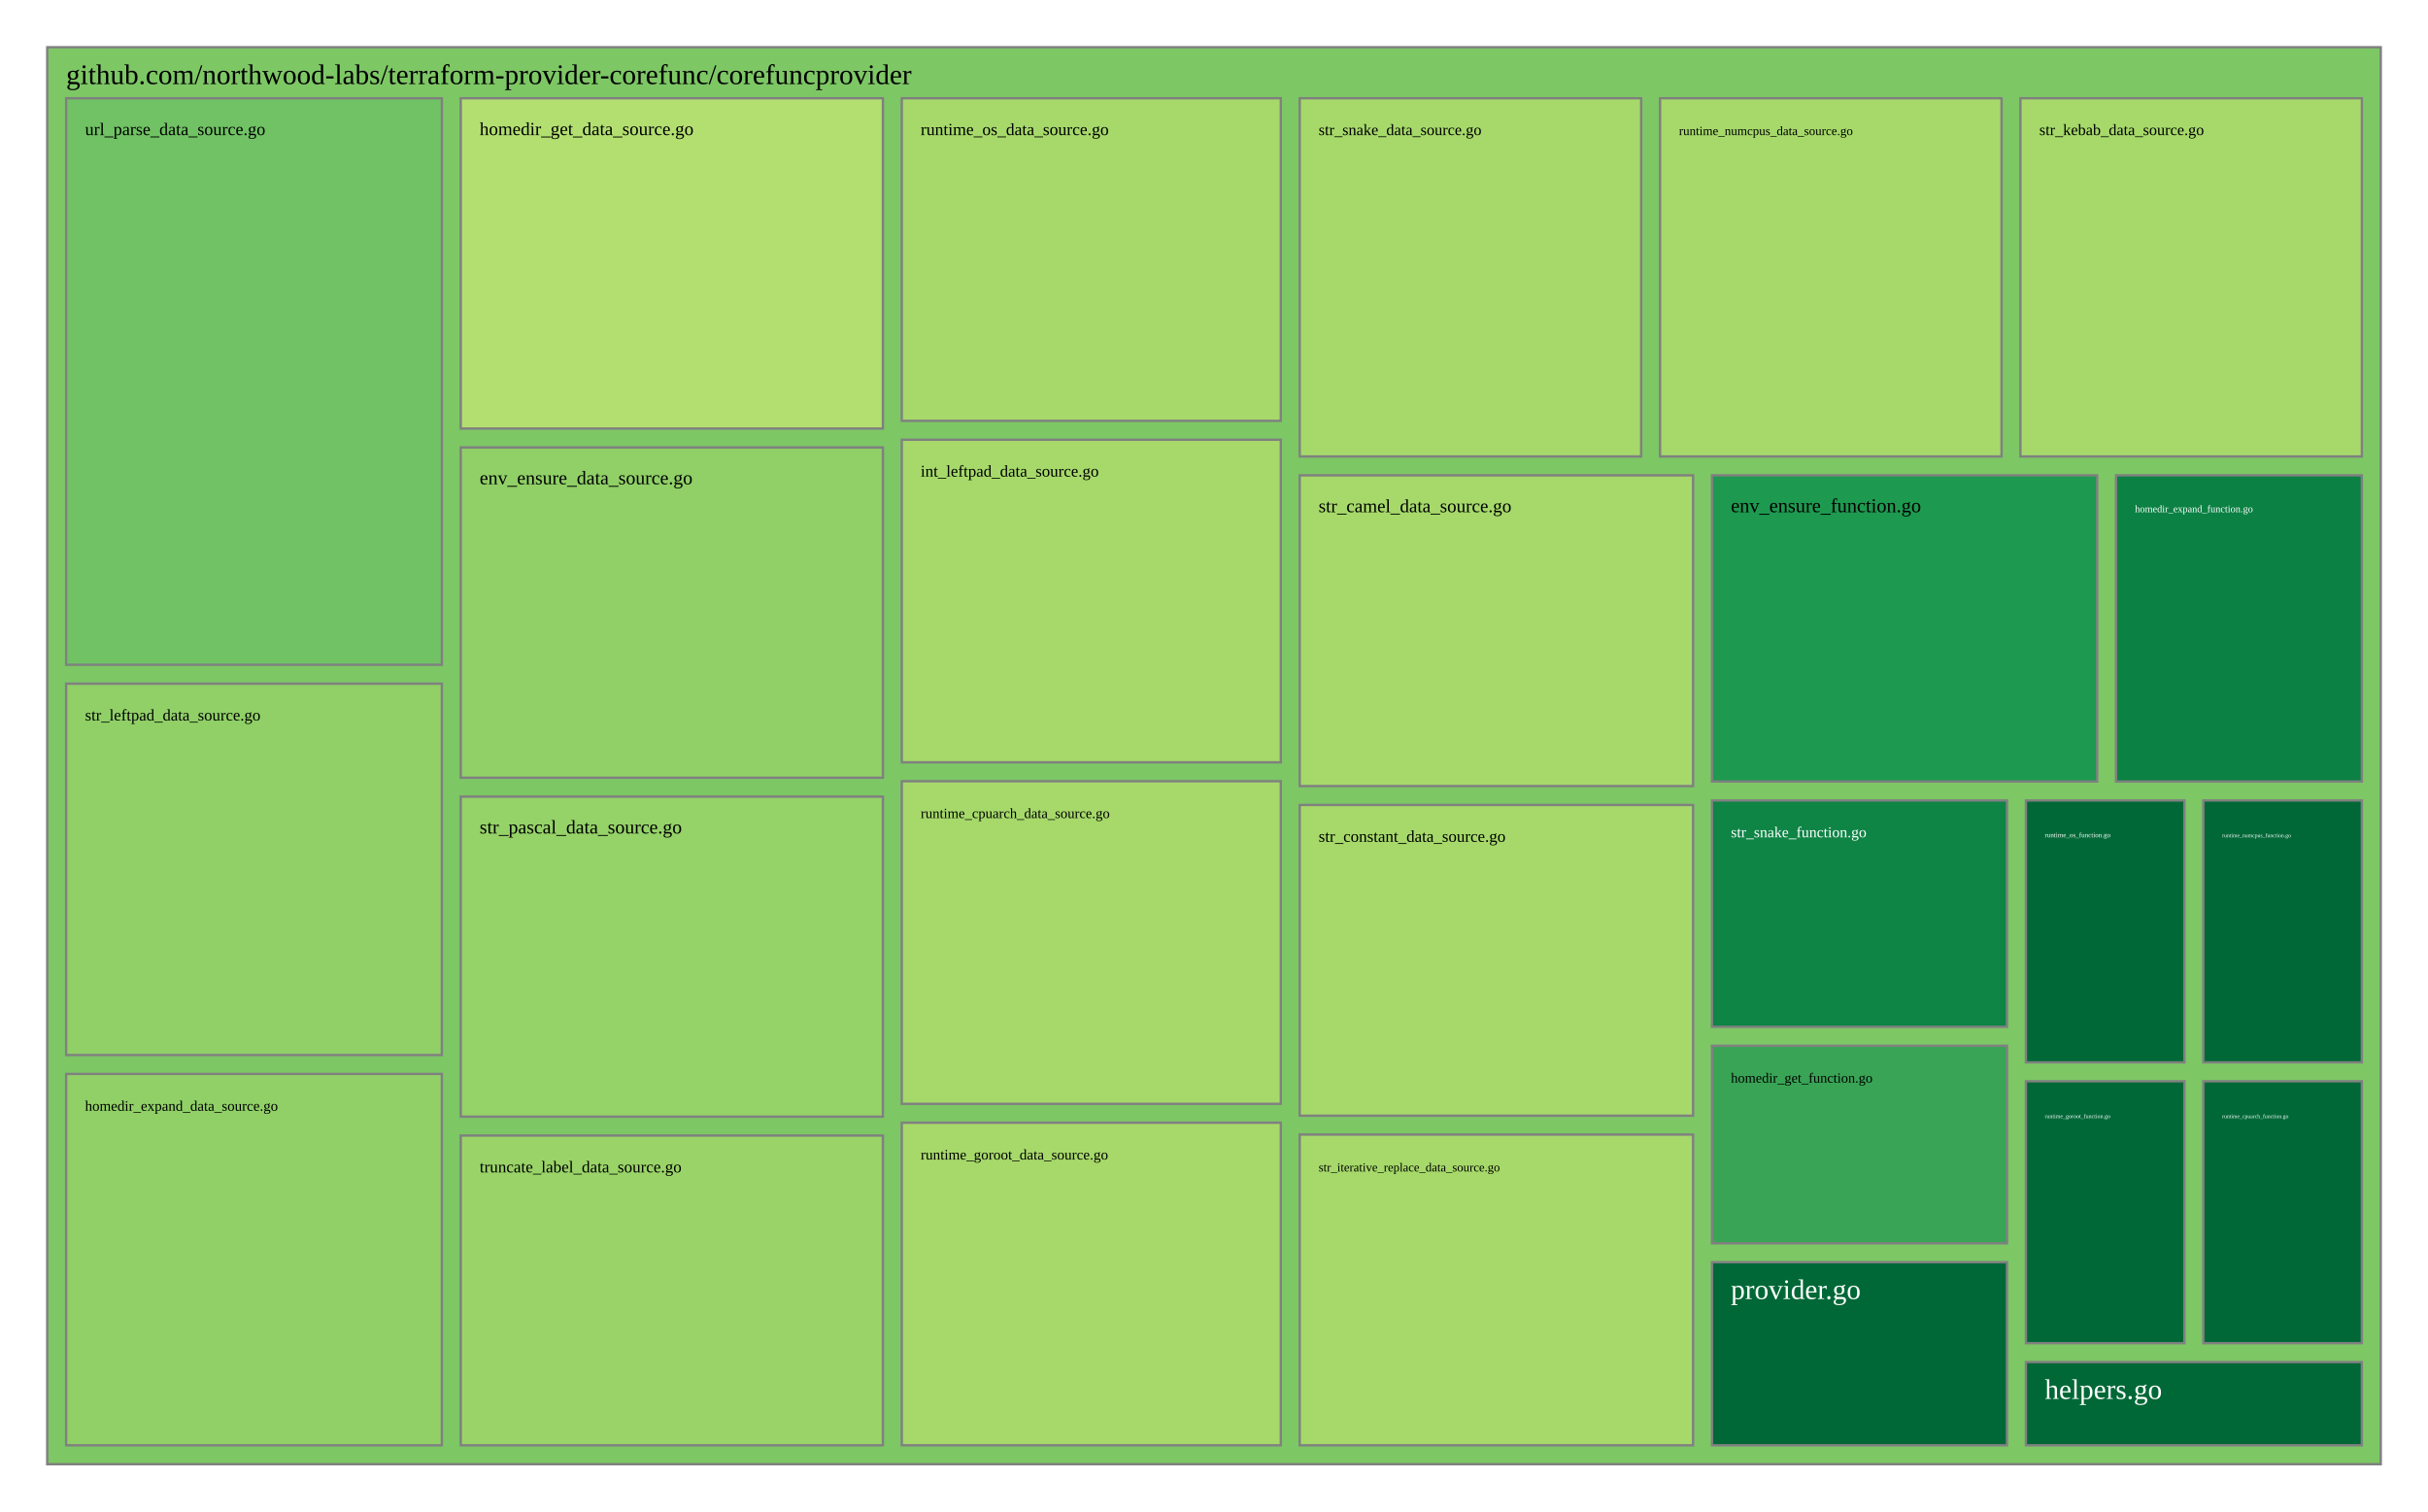
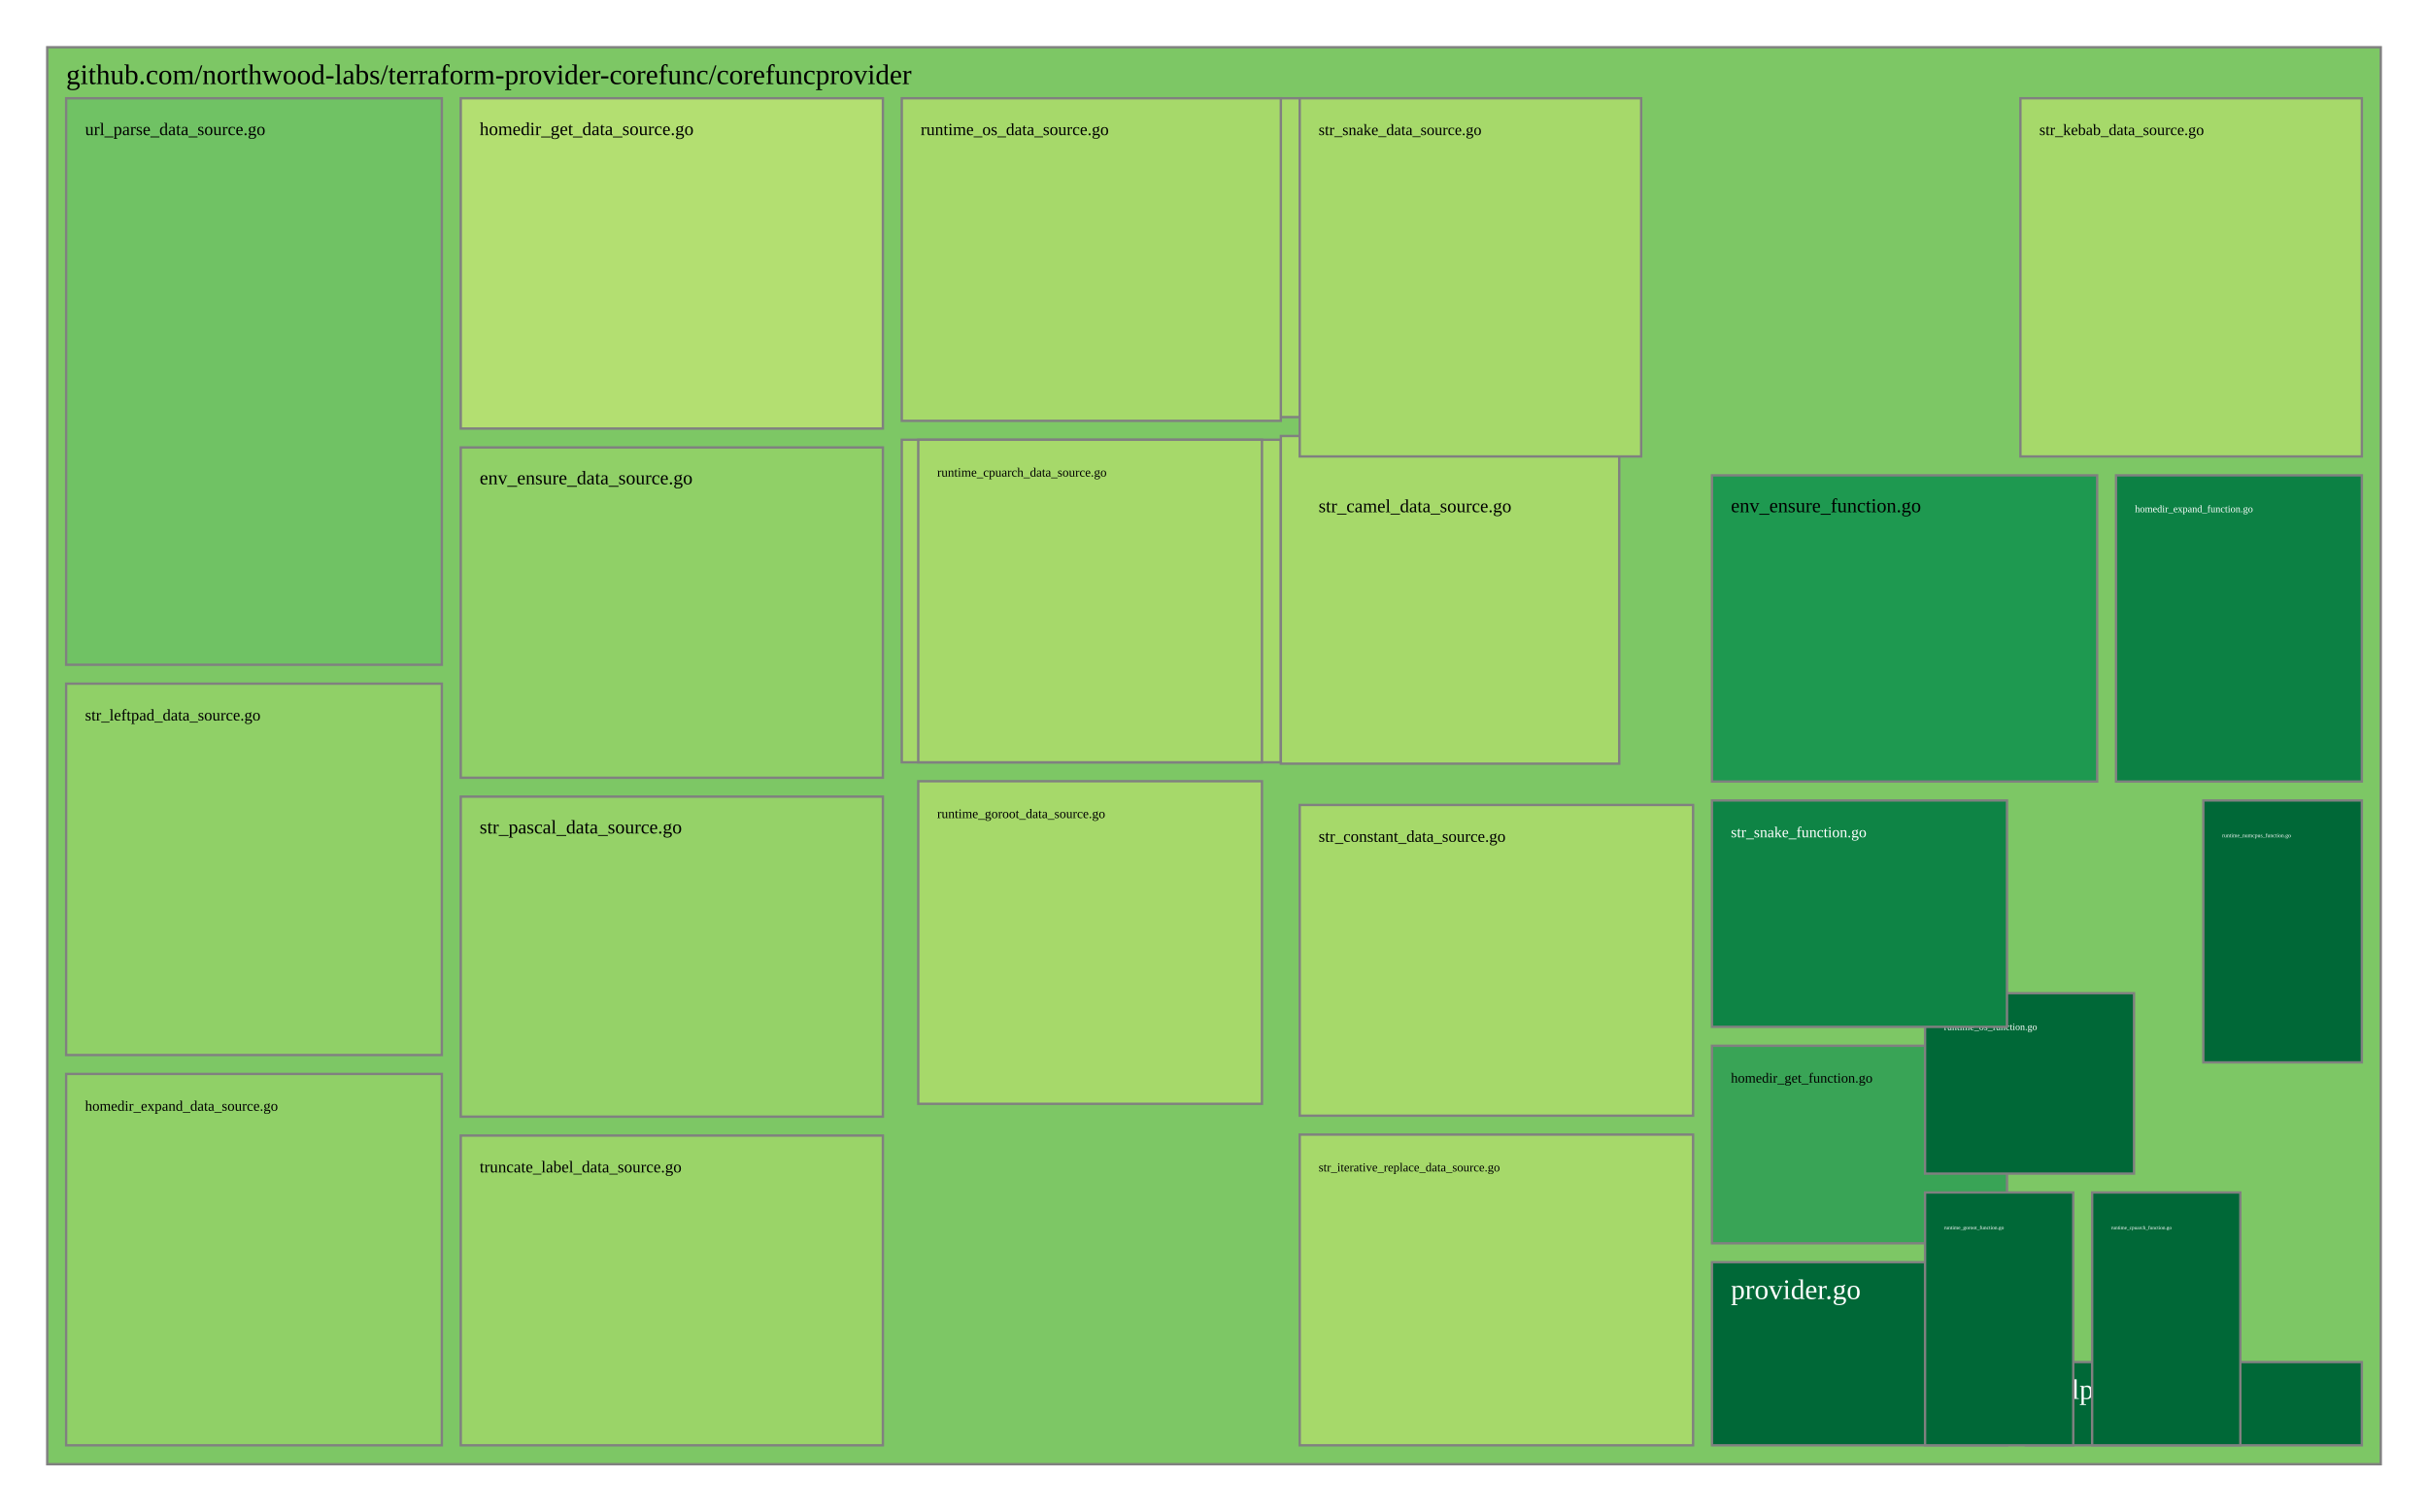
<svg xmlns="http://www.w3.org/2000/svg" viewBox="0 0 1028 640" style="background: white none repeat scroll 0% 0%;">
  <g>
    <rect x="20" y="20" width="988" height="600" style="fill: rgba(125, 199, 101, 65535);opacity:1;fill-opacity:1;stroke:rgba(128,128,128,65535);stroke-width:1px;stroke-opacity:1;" />
    <text data-notex="1" text-anchor="start" transform="translate(28,35.6) scale(1)" style="font-family: Open Sans, verdana, arial, sans-serif !important; font-size: 12px; fill: rgb(0, 0, 0, 65535); fill-opacity: 1; white-space: pre;" data-math="N">github.com/northwood-labs/terraform-provider-corefunc/corefuncprovider</text>
  </g>
  <g>
    <rect x="195.077" y="189.462" width="178.734" height="139.862" style="fill: rgba(144, 208, 103, 65535);opacity:1;fill-opacity:1;stroke:rgba(128,128,128,65535);stroke-width:1px;stroke-opacity:1;" />
    <text data-notex="1" text-anchor="start" transform="translate(203.0774,205.0617) scale(0.678056)" style="font-family: Open Sans, verdana, arial, sans-serif !important; font-size: 12px; fill: rgb(0, 0, 0, 65535); fill-opacity: 1; white-space: pre;" data-math="N">env_ensure_data_source.go</text>
  </g>
  <g>
    <rect x="724.842" y="201.281" width="163.075" height="129.661" style="fill: rgba(30, 153, 80, 65535);opacity:1;fill-opacity:1;stroke:rgba(128,128,128,65535);stroke-width:1px;stroke-opacity:1;" />
    <text data-notex="1" text-anchor="start" transform="translate(732.8418,216.881) scale(0.696377)" style="font-family: Open Sans, verdana, arial, sans-serif !important; font-size: 12px; fill: rgb(0, 0, 0, 65535); fill-opacity: 1; white-space: pre;" data-math="N">env_ensure_function.go</text>
  </g>
  <g>
    <rect x="857.753" y="576.76" width="142.247" height="35.24" style="fill: rgba(0, 104, 55, 65535);opacity:1;fill-opacity:1;stroke:rgba(128,128,128,65535);stroke-width:1px;stroke-opacity:1;" />
    <text data-notex="1" text-anchor="start" transform="translate(865.7528,592.3603) scale(1)" style="font-family: Open Sans, verdana, arial, sans-serif !important; font-size: 12px; fill: rgb(255, 255, 255, 65535); fill-opacity: 1; white-space: pre;" data-math="N">helpers.go</text>
  </g>
  <g>
    <rect x="28" y="454.743" width="159.077" height="157.257" style="fill: rgba(144, 208, 103, 65535);opacity:1;fill-opacity:1;stroke:rgba(128,128,128,65535);stroke-width:1px;stroke-opacity:1;" />
    <text data-notex="1" text-anchor="start" transform="translate(36,470.3429) scale(0.513927)" style="font-family: Open Sans, verdana, arial, sans-serif !important; font-size: 12px; fill: rgb(0, 0, 0, 65535); fill-opacity: 1; white-space: pre;" data-math="N">homedir_expand_data_source.go</text>
  </g>
  <g>
    <rect x="895.917" y="201.281" width="104.083" height="129.661" style="fill: rgba(12, 129, 68, 65535);opacity:1;fill-opacity:1;stroke:rgba(128,128,128,65535);stroke-width:1px;stroke-opacity:1;" />
    <text data-notex="1" text-anchor="start" transform="translate(903.9166,216.881) scale(0.352898)" style="font-family: Open Sans, verdana, arial, sans-serif !important; font-size: 12px; fill: rgb(255, 255, 255, 65535); fill-opacity: 1; white-space: pre;" data-math="N">homedir_expand_function.go</text>
  </g>
  <g>
    <rect x="195.077" y="41.6" width="178.734" height="139.862" style="fill: rgba(179, 223, 113, 65535);opacity:1;fill-opacity:1;stroke:rgba(128,128,128,65535);stroke-width:1px;stroke-opacity:1;" />
    <text data-notex="1" text-anchor="start" transform="translate(203.0774,57.2) scale(0.651977)" style="font-family: Open Sans, verdana, arial, sans-serif !important; font-size: 12px; fill: rgb(0, 0, 0, 65535); fill-opacity: 1; white-space: pre;" data-math="N">homedir_get_data_source.go</text>
  </g>
  <g>
    <rect x="724.842" y="442.811" width="124.911" height="83.649" style="fill: rgba(57, 164, 86, 65535);opacity:1;fill-opacity:1;stroke:rgba(128,128,128,65535);stroke-width:1px;stroke-opacity:1;" />
    <text data-notex="1" text-anchor="start" transform="translate(732.8418,458.4113) scale(0.493256)" style="font-family: Open Sans, verdana, arial, sans-serif !important; font-size: 12px; fill: rgb(0, 0, 0, 65535); fill-opacity: 1; white-space: pre;" data-math="N">homedir_get_function.go</text>
  </g>
  <g>
    <rect x="381.811" y="186.2" width="160.481" height="136.6" style="fill: rgba(166, 217, 106, 65535);opacity:1;fill-opacity:1;stroke:rgba(128,128,128,65535);stroke-width:1px;stroke-opacity:1;" />
    <text data-notex="1" text-anchor="start" transform="translate(389.8109,201.8) scale(0.578852)" style="font-family: Open Sans, verdana, arial, sans-serif !important; font-size: 12px; fill: rgb(0, 0, 0, 65535); fill-opacity: 1; white-space: pre;" data-math="N">int_leftpad_data_source.go</text>
  </g>
  <g>
    <rect x="724.842" y="534.461" width="124.911" height="77.539" style="fill: rgba(0, 104, 55, 65535);opacity:1;fill-opacity:1;stroke:rgba(128,128,128,65535);stroke-width:1px;stroke-opacity:1;" />
    <text data-notex="1" text-anchor="start" transform="translate(732.8418,550.0606) scale(1)" style="font-family: Open Sans, verdana, arial, sans-serif !important; font-size: 12px; fill: rgb(255, 255, 255, 65535); fill-opacity: 1; white-space: pre;" data-math="N">provider.go</text>
  </g>
  <g>
-     <rect x="381.811" y="330.8" width="160.481" height="136.6" style="fill: rgba(166, 217, 106, 65535);opacity:1;fill-opacity:1;stroke:rgba(128,128,128,65535);stroke-width:1px;stroke-opacity:1;" />
-     <text data-notex="1" text-anchor="start" transform="translate(389.8109,346.4) scale(0.501671)" style="font-family: Open Sans, verdana, arial, sans-serif !important; font-size: 12px; fill: rgb(0, 0, 0, 65535); fill-opacity: 1; white-space: pre;" data-math="N">runtime_cpuarch_data_source.go</text>
+     <rect x="388.783" y="186.2" width="145.525" height="136.6" style="fill: rgba(166, 217, 106, 65535);opacity:1;fill-opacity:1;stroke:rgba(128,128,128,65535);stroke-width:1px;stroke-opacity:1;" />
+     <text data-notex="1" text-anchor="start" transform="translate(396.7833,201.8) scale(0.449739)" style="font-family: Open Sans, verdana, arial, sans-serif !important; font-size: 12px; fill: rgb(0, 0, 0, 65535); fill-opacity: 1; white-space: pre;" data-math="N">runtime_cpuarch_data_source.go</text>
  </g>
  <g>
-     <rect x="932.876" y="457.851" width="67.124" height="110.909" style="fill: rgba(0, 104, 55, 65535);opacity:1;fill-opacity:1;stroke:rgba(128,128,128,65535);stroke-width:1px;stroke-opacity:1;" />
-     <text data-notex="1" text-anchor="start" transform="translate(940.8764,473.4512) scale(0.197236)" style="font-family: Open Sans, verdana, arial, sans-serif !important; font-size: 12px; fill: rgb(255, 255, 255, 65535); fill-opacity: 1; white-space: pre;" data-math="N">runtime_cpuarch_function.go</text>
+     <rect x="885.802" y="504.942" width="62.746" height="107.058" style="fill: rgba(0, 104, 55, 65535);opacity:1;fill-opacity:1;stroke:rgba(128,128,128,65535);stroke-width:1px;stroke-opacity:1;" />
+     <text data-notex="1" text-anchor="start" transform="translate(893.8022,520.5422) scale(0.180348)" style="font-family: Open Sans, verdana, arial, sans-serif !important; font-size: 12px; fill: rgb(255, 255, 255, 65535); fill-opacity: 1; white-space: pre;" data-math="N">runtime_cpuarch_function.go</text>
  </g>
  <g>
-     <rect x="381.811" y="475.4" width="160.481" height="136.6" style="fill: rgba(166, 217, 106, 65535);opacity:1;fill-opacity:1;stroke:rgba(128,128,128,65535);stroke-width:1px;stroke-opacity:1;" />
-     <text data-notex="1" text-anchor="start" transform="translate(389.8109,491) scale(0.51897)" style="font-family: Open Sans, verdana, arial, sans-serif !important; font-size: 12px; fill: rgb(0, 0, 0, 65535); fill-opacity: 1; white-space: pre;" data-math="N">runtime_goroot_data_source.go</text>
+     <rect x="388.783" y="330.8" width="145.525" height="136.6" style="fill: rgba(166, 217, 106, 65535);opacity:1;fill-opacity:1;stroke:rgba(128,128,128,65535);stroke-width:1px;stroke-opacity:1;" />
+     <text data-notex="1" text-anchor="start" transform="translate(396.7833,346.4) scale(0.465247)" style="font-family: Open Sans, verdana, arial, sans-serif !important; font-size: 12px; fill: rgb(0, 0, 0, 65535); fill-opacity: 1; white-space: pre;" data-math="N">runtime_goroot_data_source.go</text>
  </g>
  <g>
-     <rect x="857.753" y="457.851" width="67.124" height="110.909" style="fill: rgba(0, 104, 55, 65535);opacity:1;fill-opacity:1;stroke:rgba(128,128,128,65535);stroke-width:1px;stroke-opacity:1;" />
-     <text data-notex="1" text-anchor="start" transform="translate(865.7528,473.4512) scale(0.204822)" style="font-family: Open Sans, verdana, arial, sans-serif !important; font-size: 12px; fill: rgb(255, 255, 255, 65535); fill-opacity: 1; white-space: pre;" data-math="N">runtime_goroot_function.go</text>
+     <rect x="815.056" y="504.942" width="62.746" height="107.058" style="fill: rgba(0, 104, 55, 65535);opacity:1;fill-opacity:1;stroke:rgba(128,128,128,65535);stroke-width:1px;stroke-opacity:1;" />
+     <text data-notex="1" text-anchor="start" transform="translate(823.0561,520.5422) scale(0.187284)" style="font-family: Open Sans, verdana, arial, sans-serif !important; font-size: 12px; fill: rgb(255, 255, 255, 65535); fill-opacity: 1; white-space: pre;" data-math="N">runtime_goroot_function.go</text>
  </g>
  <g>
-     <rect x="702.862" y="41.6" width="144.569" height="151.681" style="fill: rgba(166, 217, 106, 65535);opacity:1;fill-opacity:1;stroke:rgba(128,128,128,65535);stroke-width:1px;stroke-opacity:1;" />
-     <text data-notex="1" text-anchor="start" transform="translate(710.8615,57.2) scale(0.446421)" style="font-family: Open Sans, verdana, arial, sans-serif !important; font-size: 12px; fill: rgb(0, 0, 0, 65535); fill-opacity: 1; white-space: pre;" data-math="N">runtime_numcpus_data_source.go</text>
+     <rect x="542.308" y="41.6" width="147.231" height="135.011" style="fill: rgba(166, 217, 106, 65535);opacity:1;fill-opacity:1;stroke:rgba(128,128,128,65535);stroke-width:1px;stroke-opacity:1;" />
+     <text data-notex="1" text-anchor="start" transform="translate(550.3081,57.2) scale(0.455662)" style="font-family: Open Sans, verdana, arial, sans-serif !important; font-size: 12px; fill: rgb(0, 0, 0, 65535); fill-opacity: 1; white-space: pre;" data-math="N">runtime_numcpus_data_source.go</text>
  </g>
  <g>
    <rect x="932.876" y="338.942" width="67.124" height="110.909" style="fill: rgba(0, 104, 55, 65535);opacity:1;fill-opacity:1;stroke:rgba(128,128,128,65535);stroke-width:1px;stroke-opacity:1;" />
    <text data-notex="1" text-anchor="start" transform="translate(940.8764,354.542) scale(0.197236)" style="font-family: Open Sans, verdana, arial, sans-serif !important; font-size: 12px; fill: rgb(255, 255, 255, 65535); fill-opacity: 1; white-space: pre;" data-math="N">runtime_numcpus_function.go</text>
  </g>
  <g>
    <rect x="381.811" y="41.6" width="160.481" height="136.6" style="fill: rgba(166, 217, 106, 65535);opacity:1;fill-opacity:1;stroke:rgba(128,128,128,65535);stroke-width:1px;stroke-opacity:1;" />
    <text data-notex="1" text-anchor="start" transform="translate(389.8109,57.2) scale(0.602006)" style="font-family: Open Sans, verdana, arial, sans-serif !important; font-size: 12px; fill: rgb(0, 0, 0, 65535); fill-opacity: 1; white-space: pre;" data-math="N">runtime_os_data_source.go</text>
  </g>
  <g>
-     <rect x="857.753" y="338.942" width="67.124" height="110.909" style="fill: rgba(0, 104, 55, 65535);opacity:1;fill-opacity:1;stroke:rgba(128,128,128,65535);stroke-width:1px;stroke-opacity:1;" />
-     <text data-notex="1" text-anchor="start" transform="translate(865.7528,354.542) scale(0.242062)" style="font-family: Open Sans, verdana, arial, sans-serif !important; font-size: 12px; fill: rgb(255, 255, 255, 65535); fill-opacity: 1; white-space: pre;" data-math="N">runtime_os_function.go</text>
+     <rect x="815.056" y="420.567" width="88.472" height="76.376" style="fill: rgba(0, 104, 55, 65535);opacity:1;fill-opacity:1;stroke:rgba(128,128,128,65535);stroke-width:1px;stroke-opacity:1;" />
+     <text data-notex="1" text-anchor="start" transform="translate(823.0561,436.1666) scale(0.343144)" style="font-family: Open Sans, verdana, arial, sans-serif !important; font-size: 12px; fill: rgb(255, 255, 255, 65535); fill-opacity: 1; white-space: pre;" data-math="N">runtime_os_function.go</text>
  </g>
  <g>
-     <rect x="550.292" y="201.281" width="166.55" height="131.573" style="fill: rgba(166, 217, 106, 65535);opacity:1;fill-opacity:1;stroke:rgba(128,128,128,65535);stroke-width:1px;stroke-opacity:1;" />
+     <rect x="542.308" y="184.611" width="143.265" height="138.76" style="fill: rgba(166, 217, 106, 65535);opacity:1;fill-opacity:1;stroke:rgba(128,128,128,65535);stroke-width:1px;stroke-opacity:1;" />
    <text data-notex="1" text-anchor="start" transform="translate(558.2923,216.881) scale(0.653427)" style="font-family: Open Sans, verdana, arial, sans-serif !important; font-size: 12px; fill: rgb(0, 0, 0, 65535); fill-opacity: 1; white-space: pre;" data-math="N">str_camel_data_source.go</text>
  </g>
  <g>
    <rect x="550.292" y="340.854" width="166.55" height="131.573" style="fill: rgba(166, 217, 106, 65535);opacity:1;fill-opacity:1;stroke:rgba(128,128,128,65535);stroke-width:1px;stroke-opacity:1;" />
    <text data-notex="1" text-anchor="start" transform="translate(558.2923,356.454) scale(0.580824)" style="font-family: Open Sans, verdana, arial, sans-serif !important; font-size: 12px; fill: rgb(0, 0, 0, 65535); fill-opacity: 1; white-space: pre;" data-math="N">str_constant_data_source.go</text>
  </g>
  <g>
    <rect x="550.292" y="480.427" width="166.55" height="131.573" style="fill: rgba(166, 217, 106, 65535);opacity:1;fill-opacity:1;stroke:rgba(128,128,128,65535);stroke-width:1px;stroke-opacity:1;" />
    <text data-notex="1" text-anchor="start" transform="translate(558.2923,496.027) scale(0.435618)" style="font-family: Open Sans, verdana, arial, sans-serif !important; font-size: 12px; fill: rgb(0, 0, 0, 65535); fill-opacity: 1; white-space: pre;" data-math="N">str_iterative_replace_data_source.go</text>
  </g>
  <g>
    <rect x="855.431" y="41.6" width="144.569" height="151.681" style="fill: rgba(166, 217, 106, 65535);opacity:1;fill-opacity:1;stroke:rgba(128,128,128,65535);stroke-width:1px;stroke-opacity:1;" />
    <text data-notex="1" text-anchor="start" transform="translate(863.4308,57.2) scale(0.558026)" style="font-family: Open Sans, verdana, arial, sans-serif !important; font-size: 12px; fill: rgb(0, 0, 0, 65535); fill-opacity: 1; white-space: pre;" data-math="N">str_kebab_data_source.go</text>
  </g>
  <g>
    <rect x="28" y="289.486" width="159.077" height="157.257" style="fill: rgba(144, 208, 103, 65535);opacity:1;fill-opacity:1;stroke:rgba(128,128,128,65535);stroke-width:1px;stroke-opacity:1;" />
    <text data-notex="1" text-anchor="start" transform="translate(36,305.0857) scale(0.573227)" style="font-family: Open Sans, verdana, arial, sans-serif !important; font-size: 12px; fill: rgb(0, 0, 0, 65535); fill-opacity: 1; white-space: pre;" data-math="N">str_leftpad_data_source.go</text>
  </g>
  <g>
    <rect x="195.077" y="337.323" width="178.734" height="135.513" style="fill: rgba(149, 210, 104, 65535);opacity:1;fill-opacity:1;stroke:rgba(128,128,128,65535);stroke-width:1px;stroke-opacity:1;" />
    <text data-notex="1" text-anchor="start" transform="translate(203.0774,352.9233) scale(0.678056)" style="font-family: Open Sans, verdana, arial, sans-serif !important; font-size: 12px; fill: rgb(0, 0, 0, 65535); fill-opacity: 1; white-space: pre;" data-math="N">str_pascal_data_source.go</text>
  </g>
  <g>
    <rect x="550.292" y="41.6" width="144.569" height="151.681" style="fill: rgba(166, 217, 106, 65535);opacity:1;fill-opacity:1;stroke:rgba(128,128,128,65535);stroke-width:1px;stroke-opacity:1;" />
    <text data-notex="1" text-anchor="start" transform="translate(558.2923,57.2) scale(0.558026)" style="font-family: Open Sans, verdana, arial, sans-serif !important; font-size: 12px; fill: rgb(0, 0, 0, 65535); fill-opacity: 1; white-space: pre;" data-math="N">str_snake_data_source.go</text>
  </g>
  <g>
    <rect x="724.842" y="338.942" width="124.911" height="95.869" style="fill: rgba(14, 132, 69, 65535);opacity:1;fill-opacity:1;stroke:rgba(128,128,128,65535);stroke-width:1px;stroke-opacity:1;" />
    <text data-notex="1" text-anchor="start" transform="translate(732.8418,354.542) scale(0.540233)" style="font-family: Open Sans, verdana, arial, sans-serif !important; font-size: 12px; fill: rgb(255, 255, 255, 65535); fill-opacity: 1; white-space: pre;" data-math="N">str_snake_function.go</text>
  </g>
  <g>
    <rect x="195.077" y="480.836" width="178.734" height="131.164" style="fill: rgba(154, 212, 104, 65535);opacity:1;fill-opacity:1;stroke:rgba(128,128,128,65535);stroke-width:1px;stroke-opacity:1;" />
    <text data-notex="1" text-anchor="start" transform="translate(203.0774,496.4361) scale(0.584531)" style="font-family: Open Sans, verdana, arial, sans-serif !important; font-size: 12px; fill: rgb(0, 0, 0, 65535); fill-opacity: 1; white-space: pre;" data-math="N">truncate_label_data_source.go</text>
  </g>
  <g>
    <rect x="28" y="41.6" width="159.077" height="239.886" style="fill: rgba(112, 194, 100, 65535);opacity:1;fill-opacity:1;stroke:rgba(128,128,128,65535);stroke-width:1px;stroke-opacity:1;" />
    <text data-notex="1" text-anchor="start" transform="translate(36,57.2) scale(0.620996)" style="font-family: Open Sans, verdana, arial, sans-serif !important; font-size: 12px; fill: rgb(0, 0, 0, 65535); fill-opacity: 1; white-space: pre;" data-math="N">url_parse_data_source.go</text>
  </g>
</svg>
